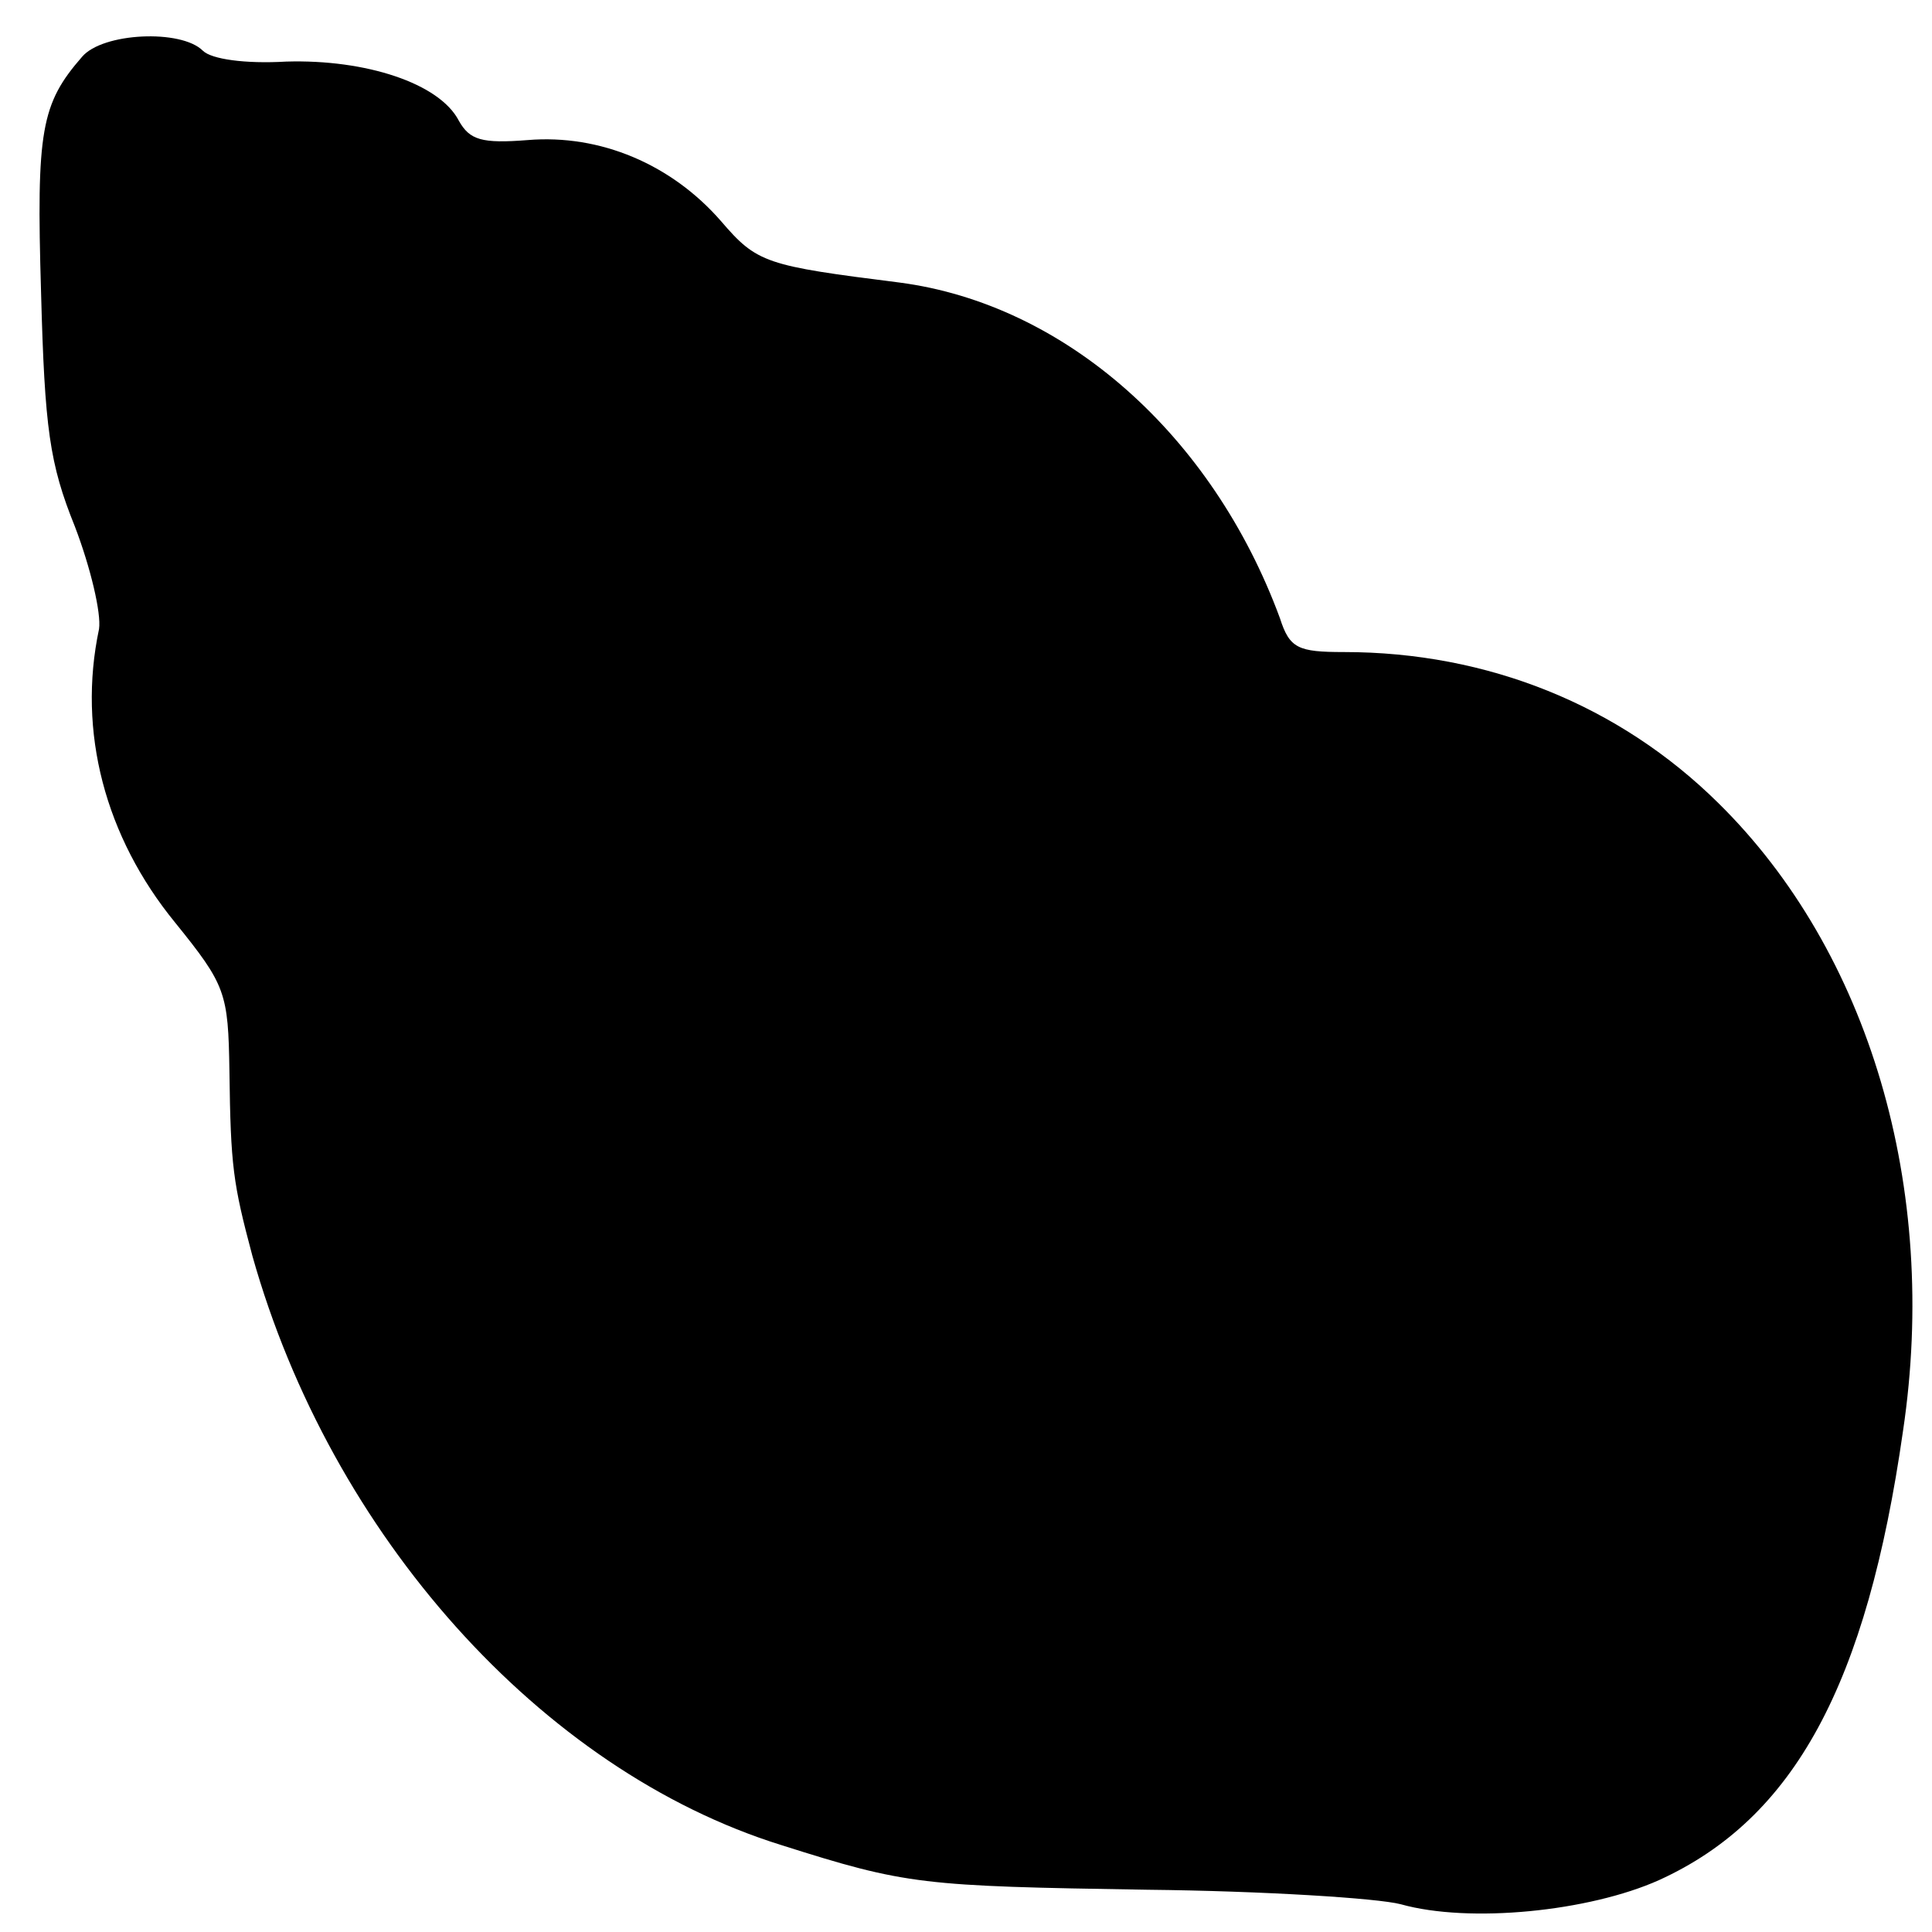
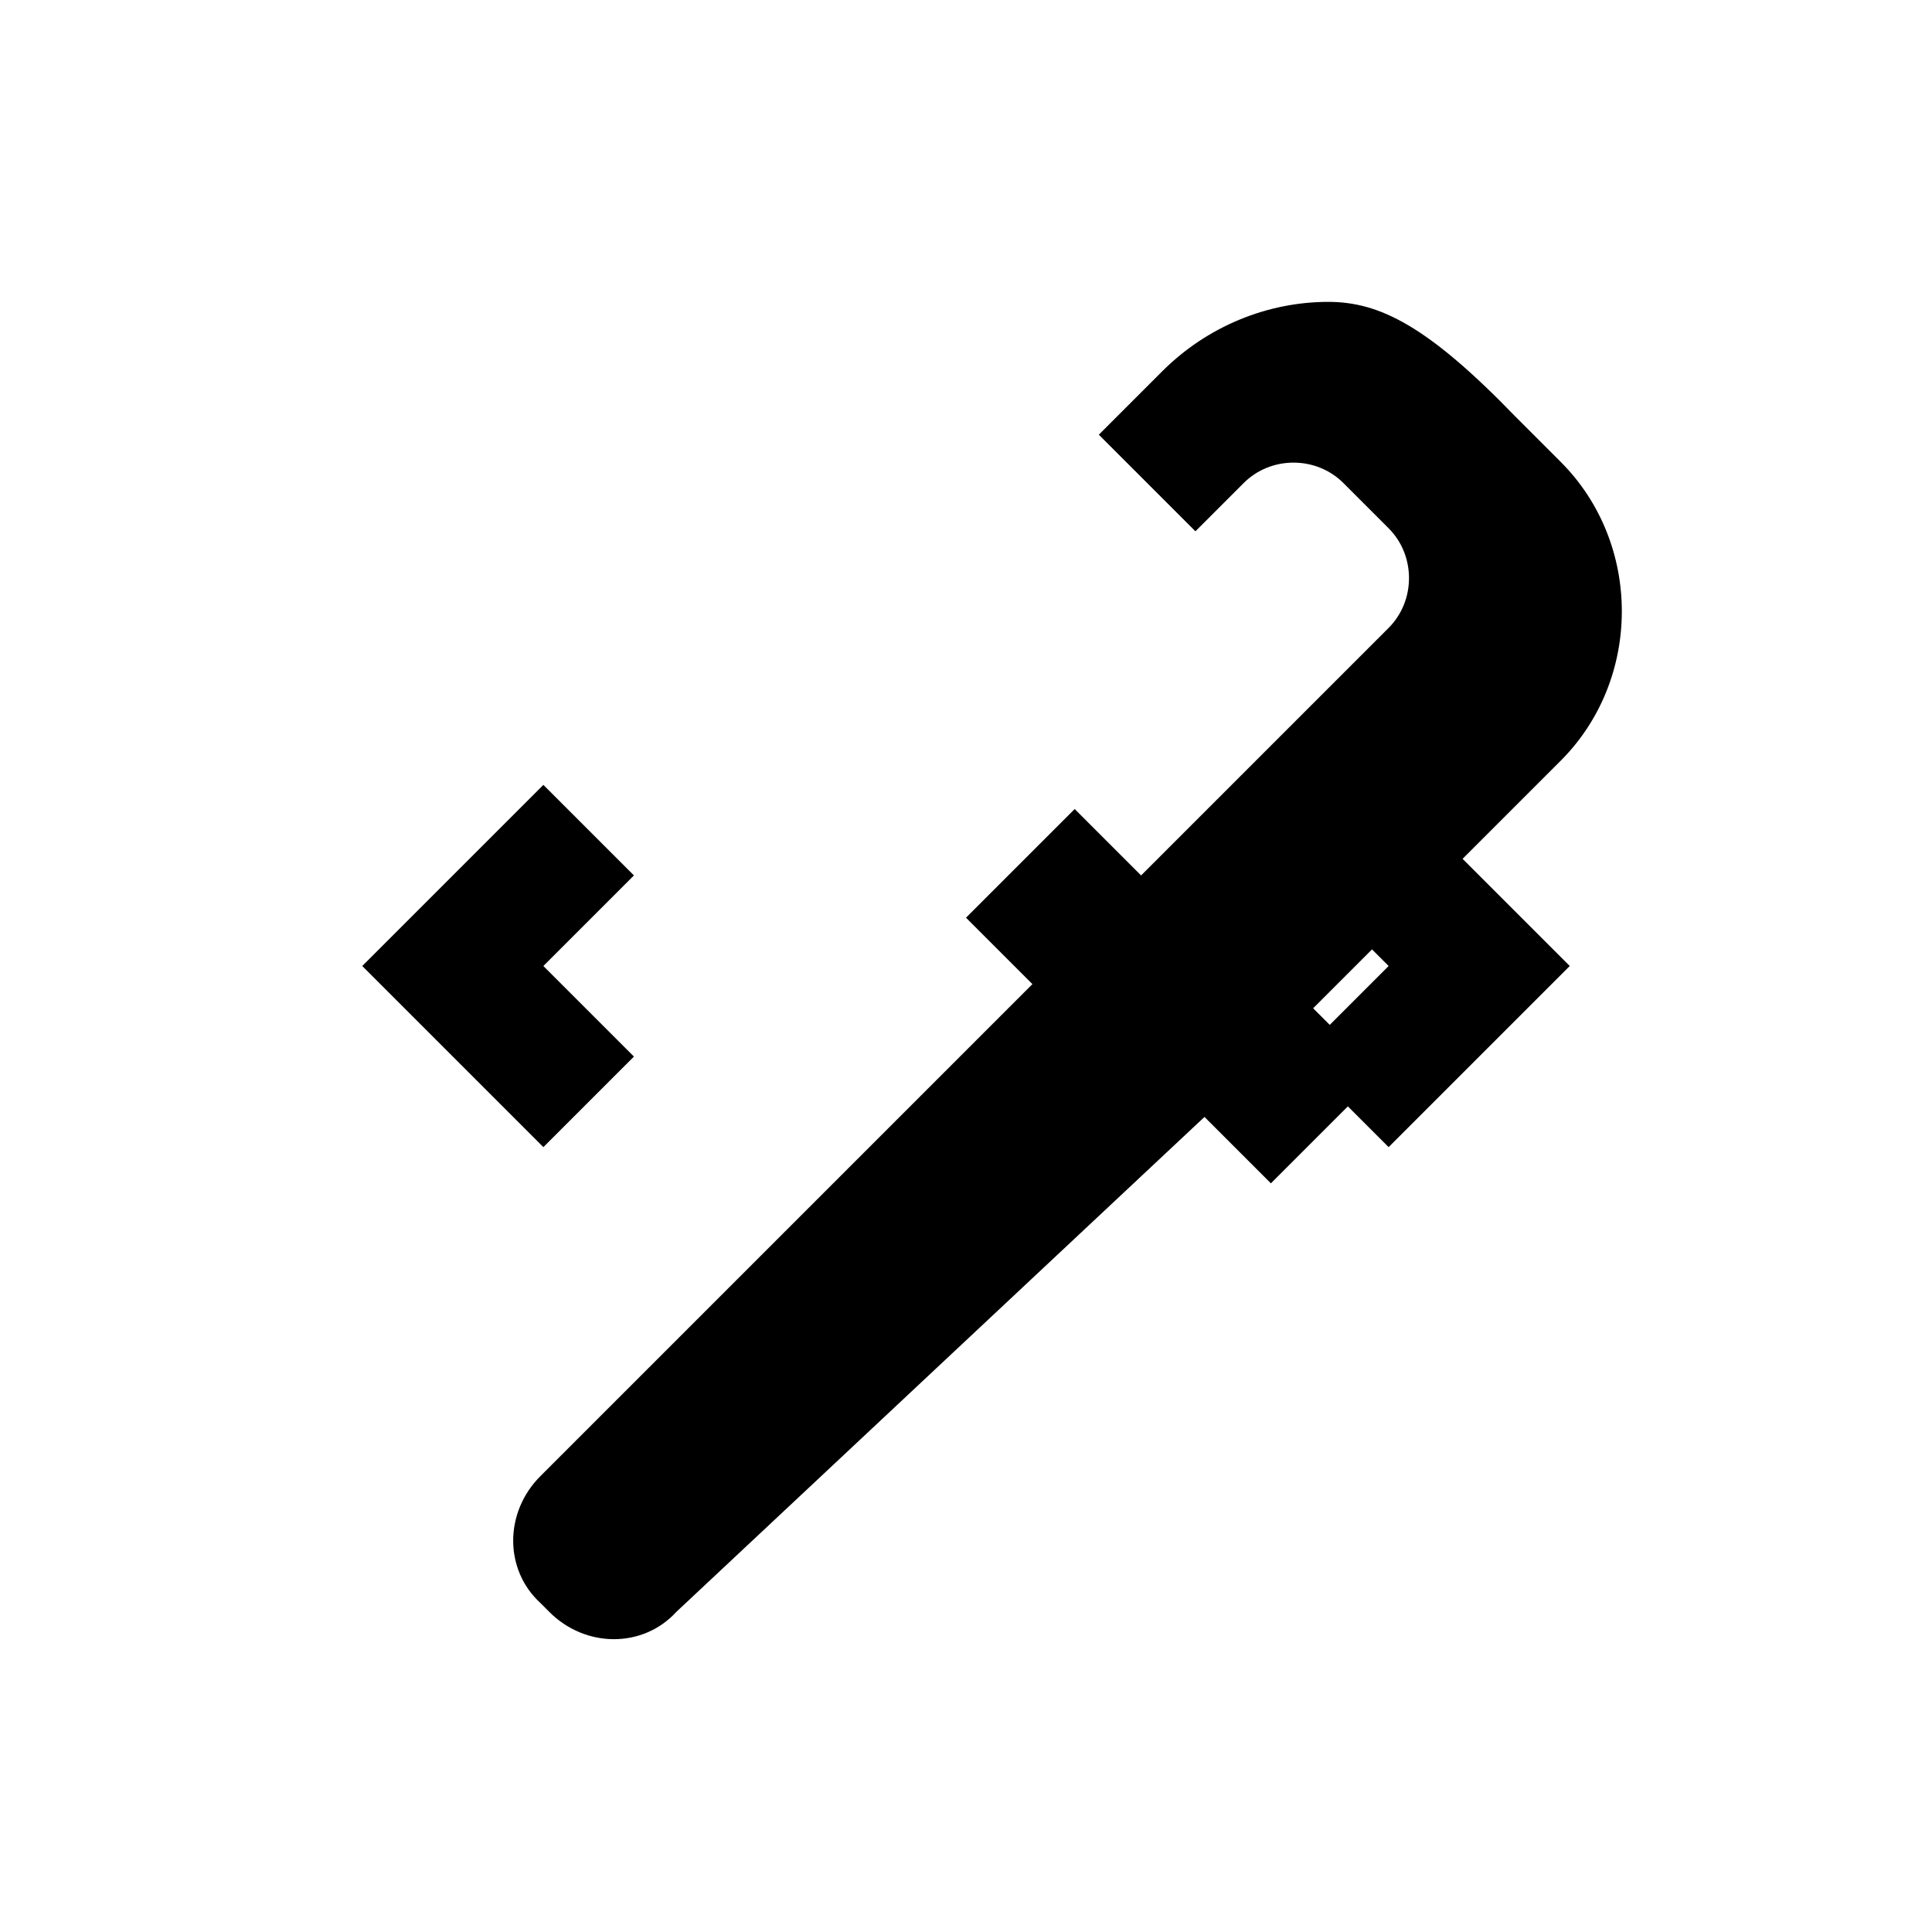
- <svg xmlns="http://www.w3.org/2000/svg" version="1.0" width="160pt" height="160pt" viewBox="0 0 160 160" preserveAspectRatio="xMidYMid meet">
-   <g transform="translate(0,160) scale(0.1,-0.1)" fill="#000000" stroke="none">
-     <path d="M68 1553 c-34 -39 -38 -61 -34 -195 3 -113 7 -142 28 -194 13 -34 22 -72 20 -85 -18 -85 5 -172 63 -243 42 -52 44 -58 45 -123 1 -79 3 -93 19 -153 65 -231 239 -426 438 -488 104 -33 116 -34 303 -37 96 -1 191 -7 210 -12 57 -16 156 -6 214 20 112 51 172 162 202 372 30 201 -28 397 -153 520 -82 81 -191 125 -310 125 -38 0 -45 3 -53 28 -56 152 -178 260 -315 278 -111 14 -118 16 -148 51 -41 47 -100 72 -160 67 -38 -3 -48 0 -57 16 -16 31 -77 51 -143 49 -34 -2 -62 2 -69 9 -18 18 -83 15 -100 -5z" />
+ <svg xmlns="http://www.w3.org/2000/svg" viewBox="0 0 64 64" width="64" height="64">
+   <g fill="currentColor">
+     <path d="M44 10c-2 0-4 .8-5.5 2.3l-2.1 2.1 3.2 3.2 1.6-1.6c.9-.9 2.4-.9 3.3 0l1.5 1.5c.9.9.9 2.4 0 3.3l-8.2 8.2-2.2-2.2-3.6 3.6 2.2 2.2-16.3 16.3c-1.2 1.2-1.2 3.1 0 4.2l.3.3c1.2 1.2 3.1 1.2 4.2 0L39.9 37l2.2 2.2 3.6-3.6-2.2-2.2 8.2-8.2c2.7-2.7 2.7-7.2 0-9.9l-1.5-1.5C47.3 10.8 45.7 10 44 10z" />
+     <path d="M18 26l-6 6 6 6 3-3-3-3 3-3-3-3zm28 0l-3 3 3 3-3 3 3 3 6-6-6-6z" />
  </g>
</svg>
